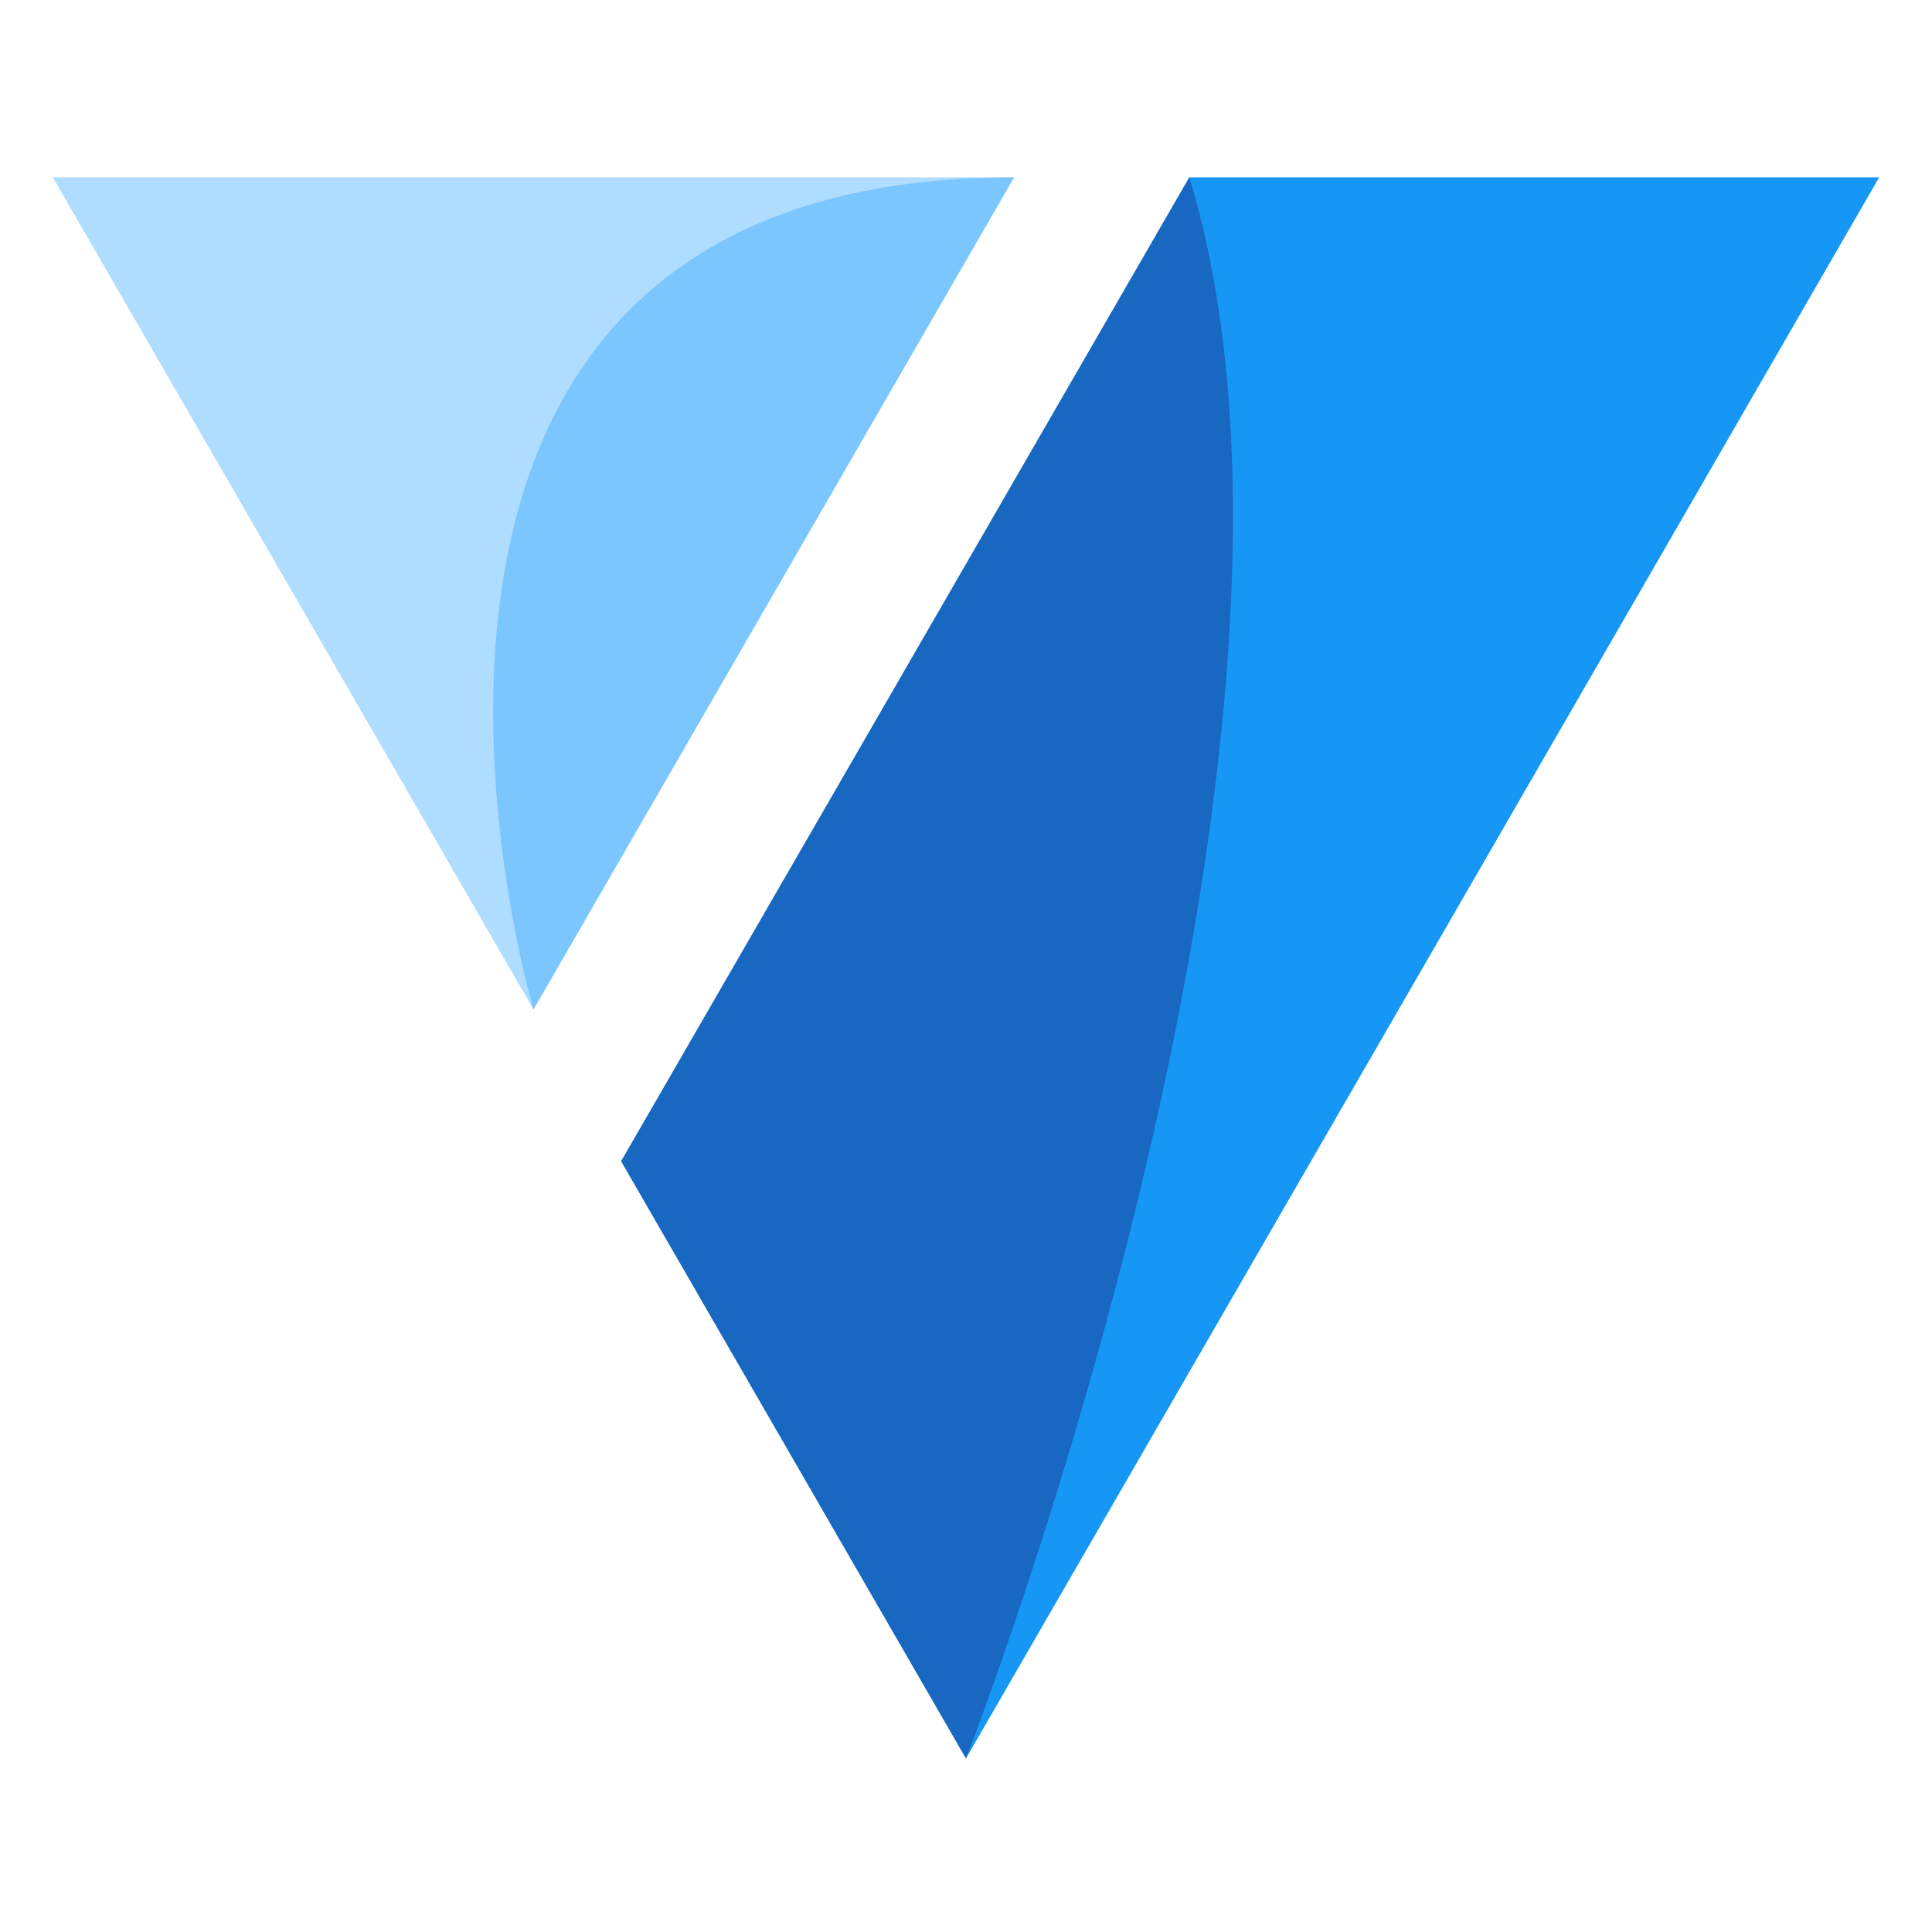
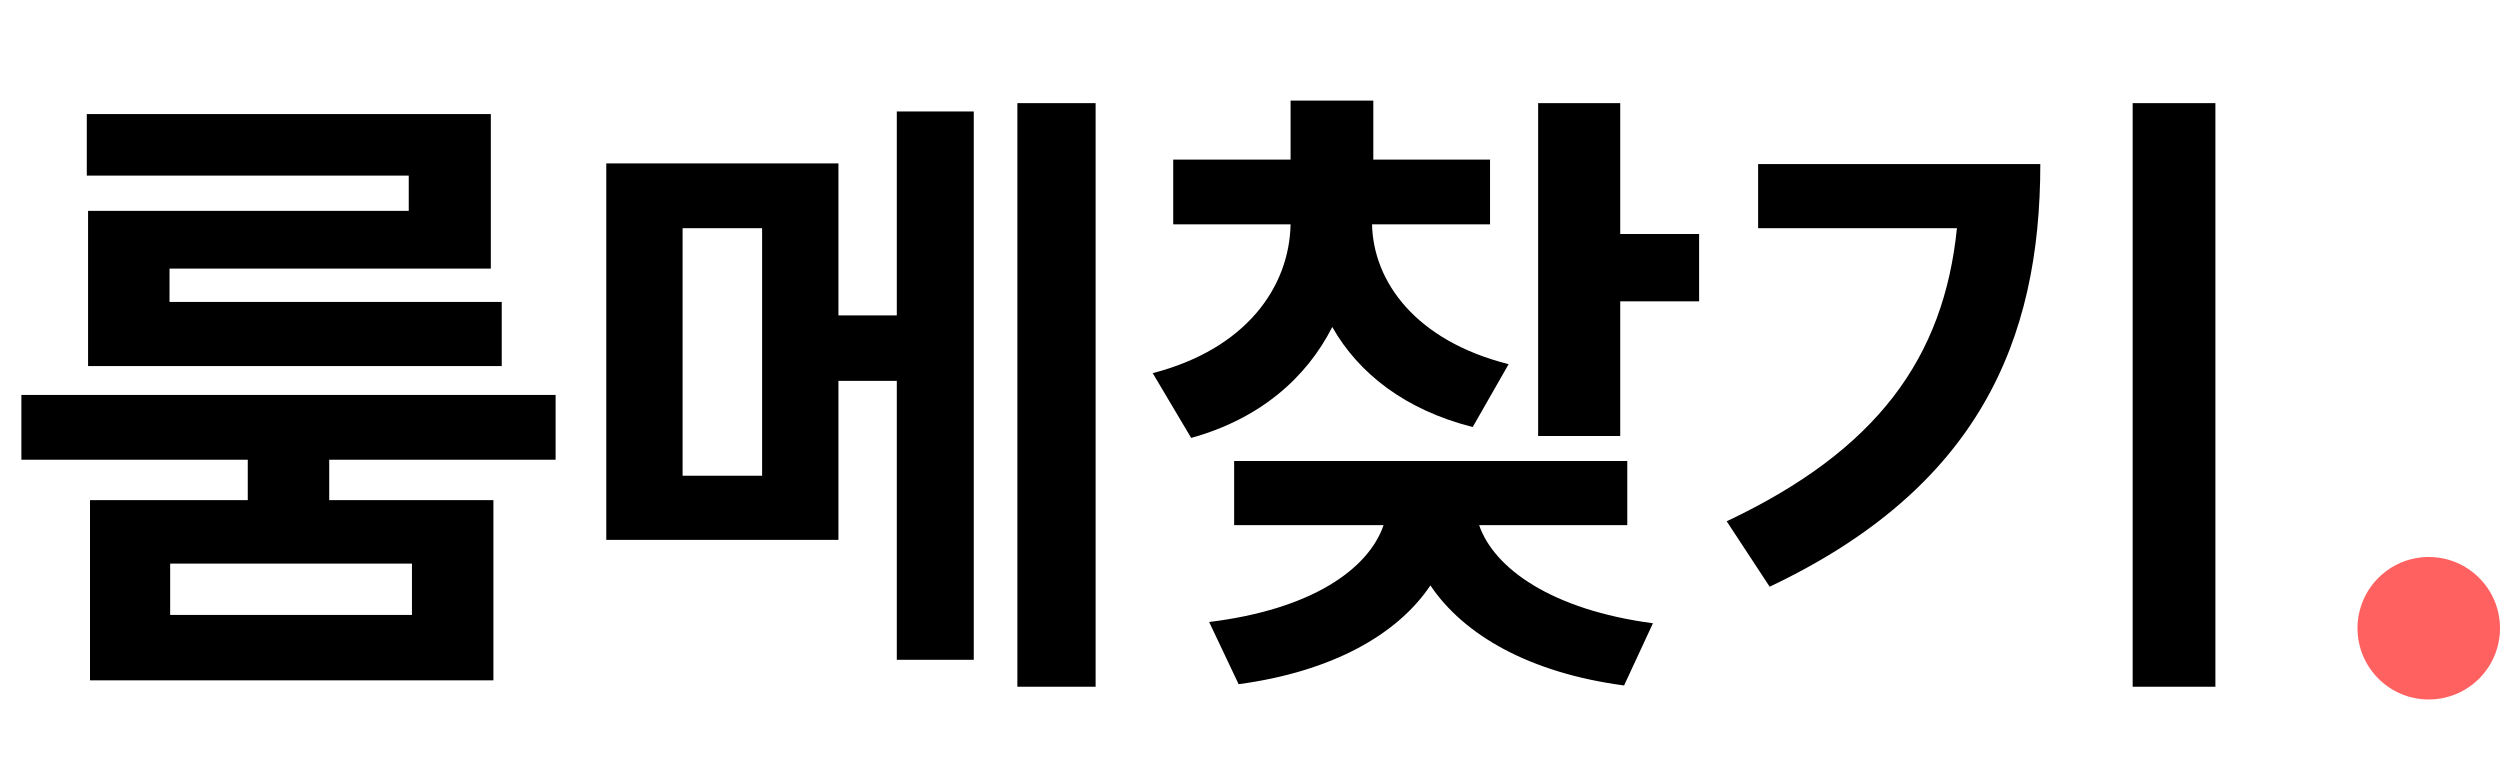
- <svg xmlns="http://www.w3.org/2000/svg" width="512" height="512" viewBox="0 0 512 512" fill="none">
-   <path d="M261.126 140.65L164.624 307.732L256.001 466L377.028 256.5L498.001 47H315.192L261.126 140.65Z" fill="#1697F6" />
-   <path d="M135.027 256.5L141.365 267.518L231.64 111.178L268.731 47H256H14L135.027 256.5Z" fill="#AEDDFF" />
-   <path d="M315.191 47C360.935 197.446 256 466 256 466L164.624 307.732L315.191 47Z" fill="#1867C0" />
-   <path d="M268.731 47C76.003 47 141.366 267.518 141.366 267.518L268.731 47Z" fill="#7BC6FF" />
+ <svg xmlns="http://www.w3.org/2000/svg" width="227" height="71" viewBox="0 0 227 71" fill="none">
+   <path d="M50.449 35.861V41.743H29.893V45.411H44.801V61.775H8.172V45.411H22.497V41.743H1.941V35.861H50.449ZM15.451 51.177V55.835H37.405V51.177H15.451ZM44.568 10.355V24.389H15.393V27.417H45.558V33.241H7.997V19.148H37.114V15.945H7.881V10.355H44.568ZM76.13 14.839V28.64H81.43V10.122H88.418V59.912H81.43V34.58H76.13V49.022H55.05V14.839H76.13ZM61.98 20.721V43.199H69.2V20.721H61.98ZM99.482 9.365V62.358H92.377V9.365H99.482ZM135.296 14.489V20.371H124.581C124.697 25.583 128.54 30.941 136.984 33.066L133.723 38.773C127.609 37.23 123.358 33.91 120.97 29.689C118.612 34.347 114.361 38.045 108.159 39.763L104.665 33.881C113.109 31.698 117.068 26.107 117.185 20.371H106.528V14.489H117.185V9.132H124.697V14.489H135.296ZM147.117 9.365V21.245H154.28V27.359H147.117V39.588H139.663V9.365H147.117ZM147.757 41.859V47.683H134.306C135.645 51.584 140.857 55.37 150.087 56.592L147.466 62.241C138.935 61.105 132.937 57.699 129.88 53.157C126.852 57.67 120.883 60.989 112.468 62.125L109.789 56.476C119.107 55.34 124.26 51.672 125.629 47.683H112.06V41.859H147.757ZM201.158 9.365V62.358H193.646V9.365H201.158ZM185.26 14.897C185.26 30.97 179.611 44.305 160.685 53.273L156.784 47.333C170.469 40.869 176.496 32.484 177.69 20.721H159.637V14.897H185.26Z" fill="black" />
+   <circle cx="6.469" cy="6.469" r="6.469" transform="matrix(1 0 0 -1 214.062 63.513)" fill="#FF6161" />
</svg>
